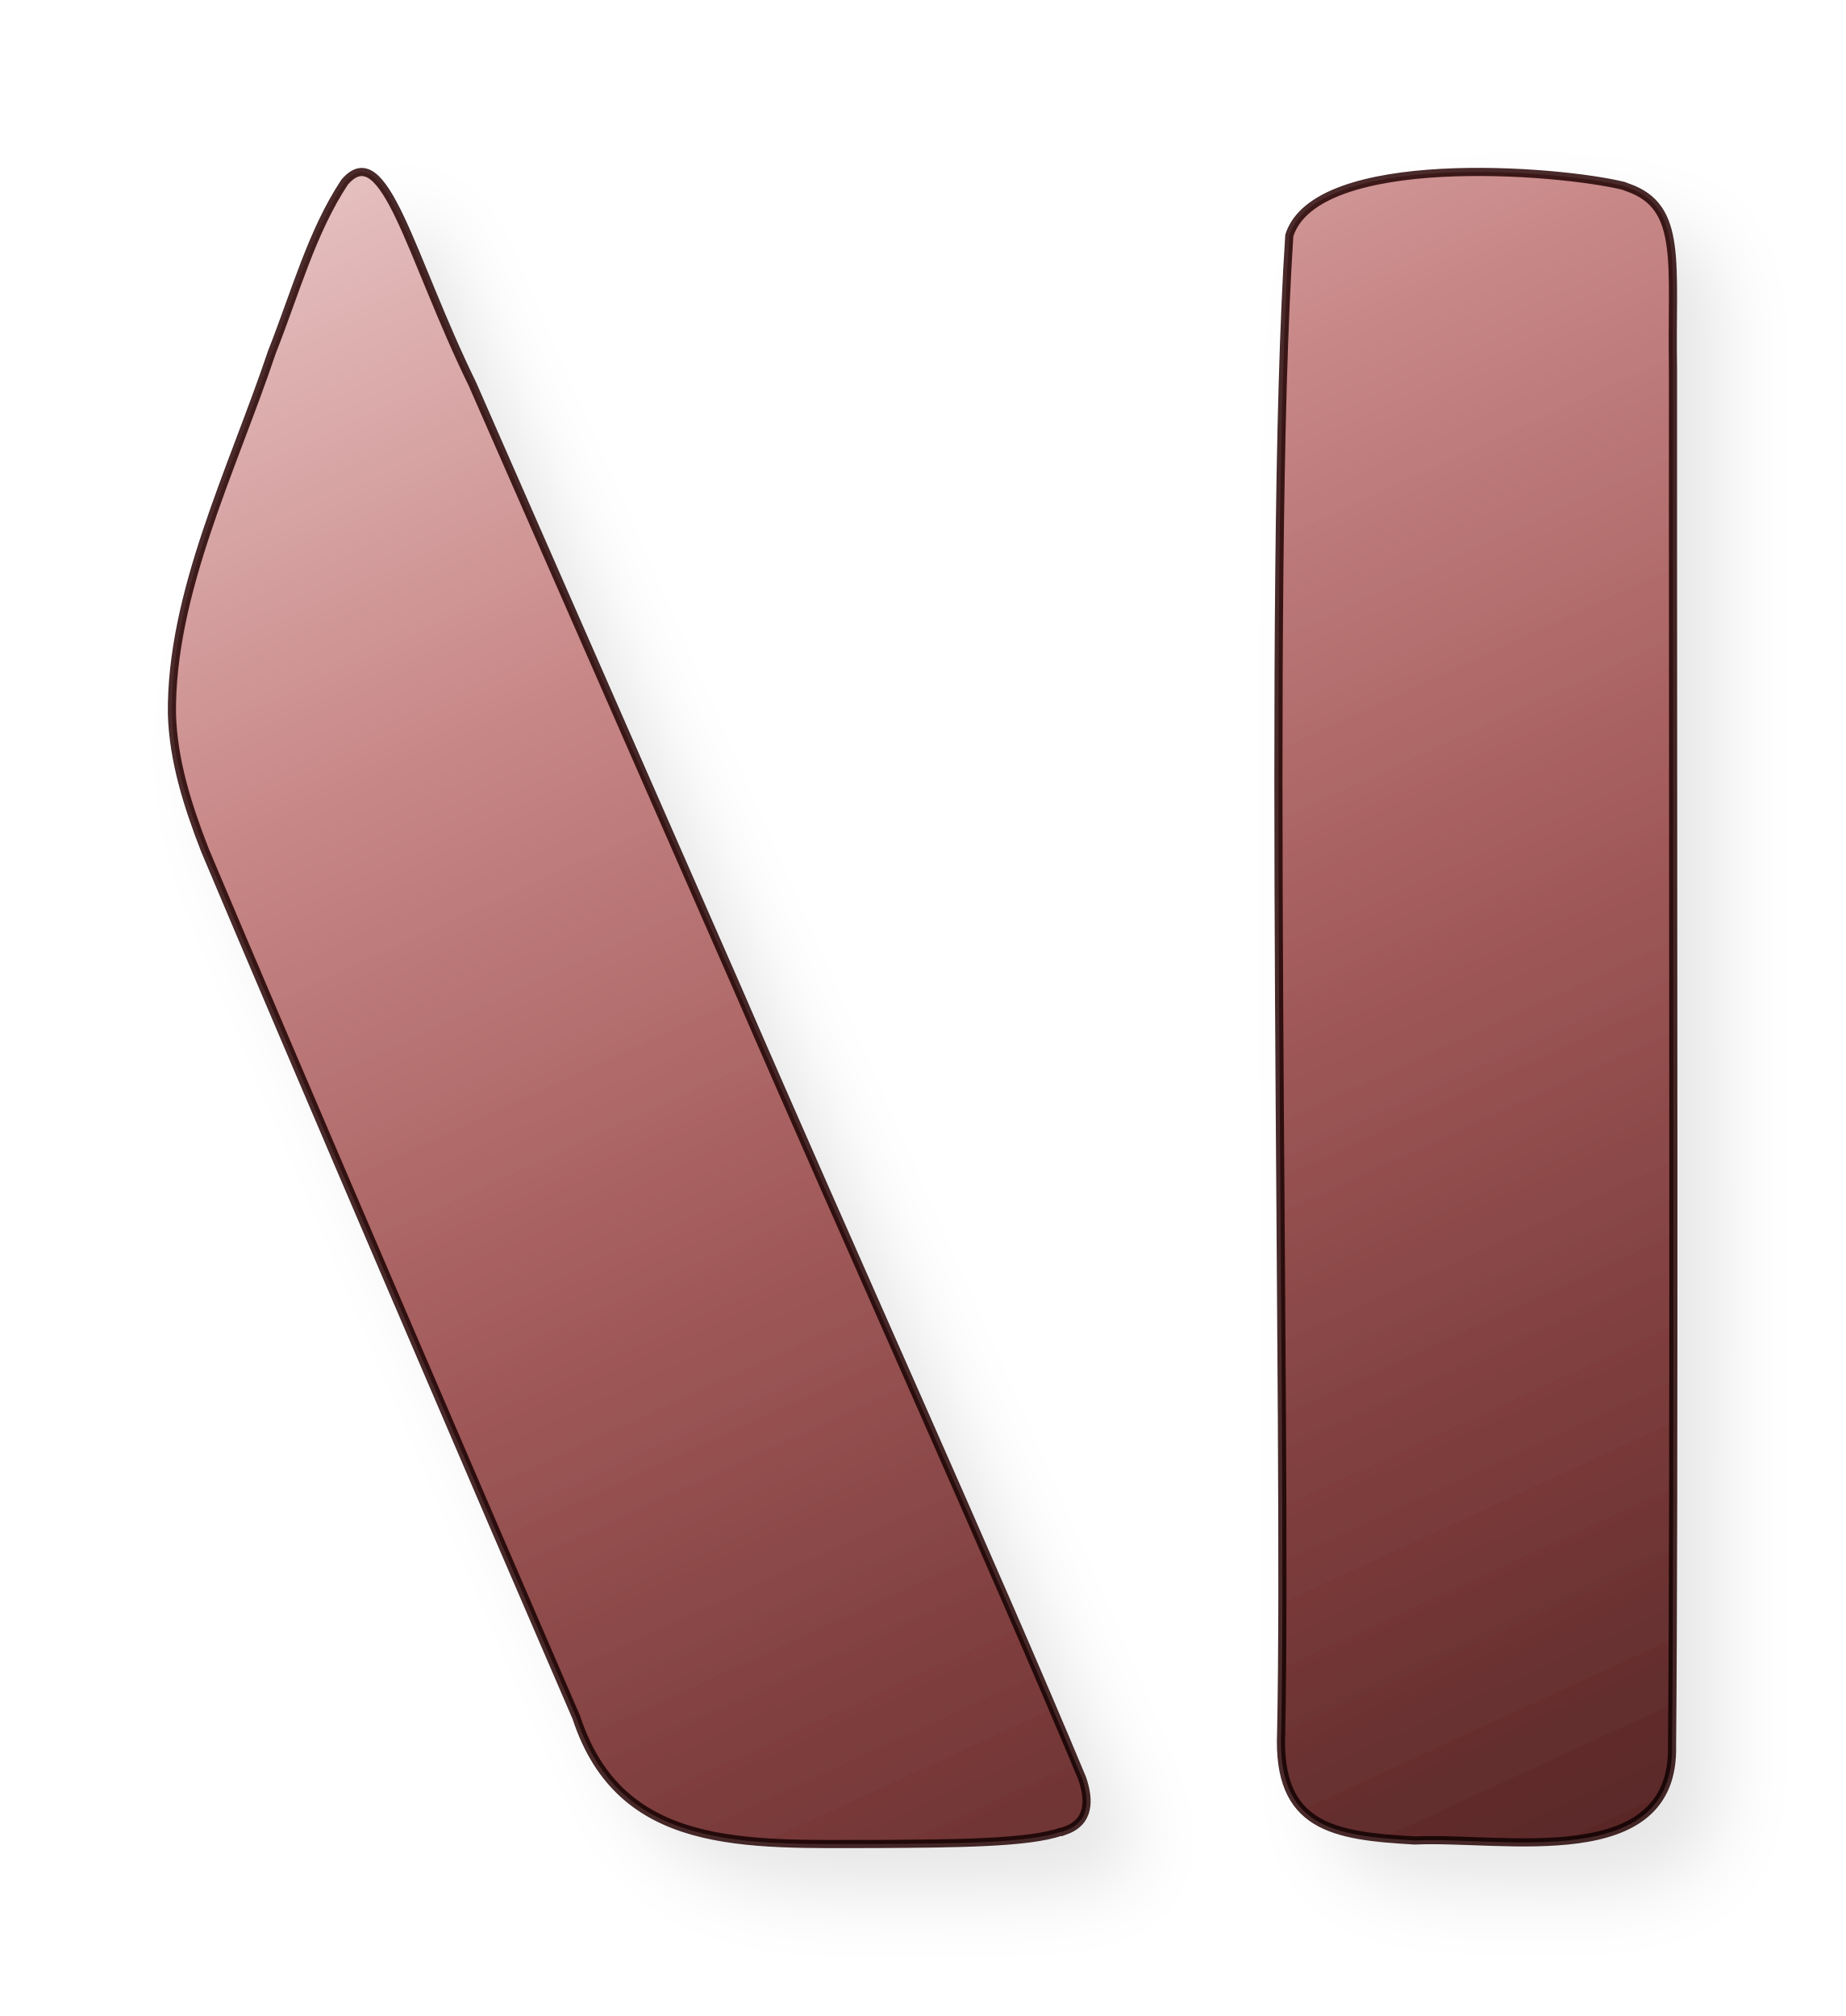
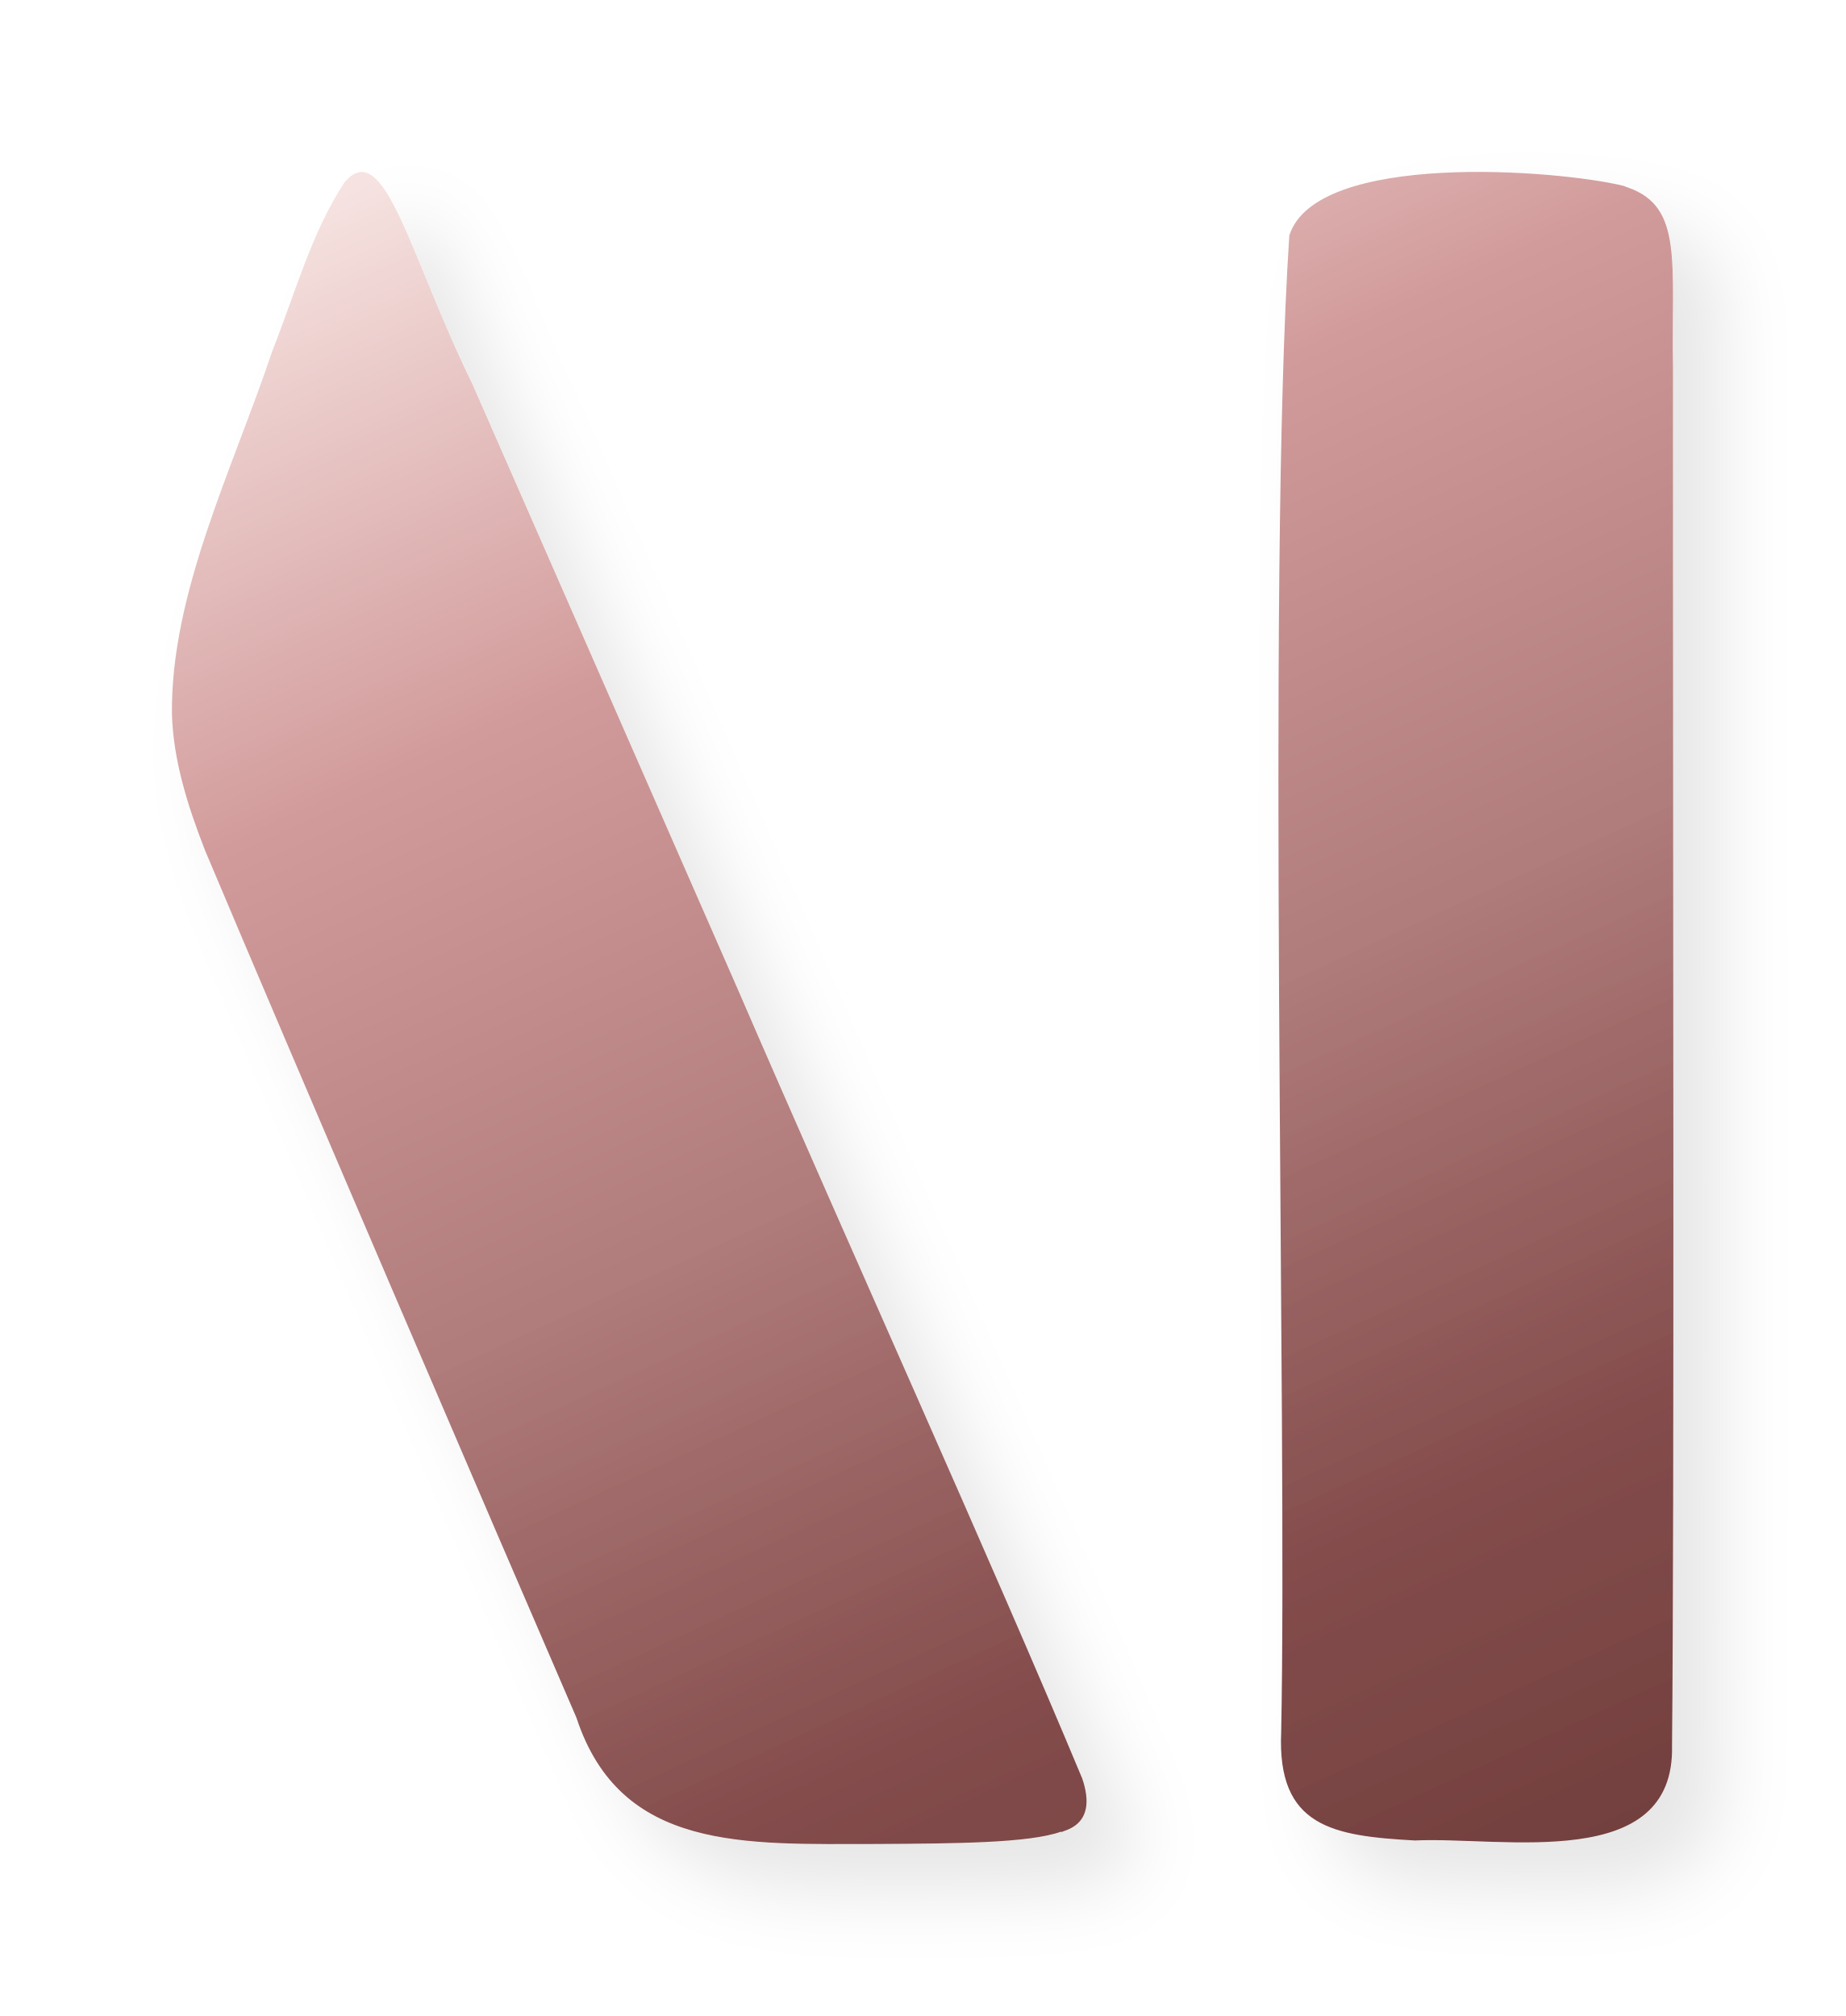
- <svg xmlns="http://www.w3.org/2000/svg" id="SotsiaalAI_Logo" viewBox="0 0 215.19 235.11" role="img" aria-labelledby="title desc" shape-rendering="geometricPrecision" style="isolation:isolate">
+ <svg xmlns="http://www.w3.org/2000/svg" id="SotsiaalAI_Logo" viewBox="-20 -20 215.19 235.11" width="215.19" height="235.11" role="img" aria-labelledby="title desc" shape-rendering="geometricPrecision">
  <defs>
-     <style>
-       .fill { fill: url(#gradientWarmClay); }
- 
-       /* peamine sisemine serv – multiply */
-       .inner-stroke {
-         fill: none;
-         stroke: #4a2a2a;            /* sügav punakas-pruun (smust) */
-         stroke-width: 0.95;
-         stroke-linecap: round;
-         stroke-linejoin: round;
-         vector-effect: non-scaling-stroke;
-         paint-order: fill stroke;
-         mix-blend-mode: multiply;
-         pointer-events: none;
-       }
- 
-       /* fallback serv – gradient-stroke (ilma blendita) */
-       .edge-stroke {
-         fill: none;
-         stroke: url(#edgeGradient);
-         stroke-width: 0.95;
-         stroke-linecap: round;
-         stroke-linejoin: round;
-         vector-effect: non-scaling-stroke;
-         paint-order: fill stroke;
-         pointer-events: none;
-       }
- 
-       /* mobiilis veidi peenem joon */
-       @media (max-width:640px){
-         .inner-stroke, .edge-stroke { stroke-width: 0.8; }
-       }
- 
-       /* nähtavus: vaikimisi BLEND peal, FALLBACK peidus */
-       .blend-layer { display: block; }
-       .edge-layer  { display: none; }
- 
-       /* kui lisad juurele klassi "no-blend", kuvatakse fallback */
-       svg.no-blend .blend-layer { display: none; }
-       svg.no-blend .edge-layer  { display: block; }
-     </style>
    <linearGradient id="gradientWarmClay" x1="61.96" y1="-1487.75" x2="169.27" y2="-1720.34" gradientTransform="translate(0 -1504.98) scale(1 -1)" gradientUnits="userSpaceOnUse">
-       <stop offset="0" stop-color="#e5bebe" />
-       <stop offset=".25" stop-color="#c88787" />
-       <stop offset=".5" stop-color="#a45c5c" />
-       <stop offset=".75" stop-color="#7b3b3b" />
-       <stop offset="1" stop-color="#4a1f1f" />
-     </linearGradient>
-     <linearGradient id="edgeGradient" x1="0%" y1="0%" x2="0%" y2="100%">
-       <stop offset="0" stop-color="#5a3434" />
-       <stop offset="0.5" stop-color="#4a2a2a" />
-       <stop offset="1" stop-color="#3a1e1e" />
+       <stop offset="0" stop-color="#f6e3e1" />
+       <stop offset="0.25" stop-color="#d29b9b" />
+       <stop offset="0.5" stop-color="#b17c7c" />
+       <stop offset="0.75" stop-color="#844d4c" />
+       <stop offset="1" stop-color="#6b3938" />
    </linearGradient>
    <filter id="shadowSoft" x="-50%" y="-50%" width="200%" height="200%" color-interpolation-filters="sRGB">
      <feDropShadow dx="5.5" dy="5.5" stdDeviation="1.8" flood-color="#000" flood-opacity=".6" />
      <feDropShadow dx="5.5" dy="5.5" stdDeviation="3.2" flood-color="#000" flood-opacity=".22" />
      <feDropShadow dx="5.5" dy="5.5" stdDeviation="4.2" flood-color="#000" flood-opacity=".10" />
    </filter>
-     <g id="logoShape" transform="translate(20,20)">
-       <path d="M169.9,1.89c6.41,2.28,4.98,8.8,5.19,21.04v20.56c0,36.14.16,112.3-.11,140.07.37,14.89-19.71,10.6-30,11.08-9.49-.53-16.06-1.54-15.58-12.61.74-35.77-1.7-134.45.95-174.57,3.13-9.86,31.27-7.68,39-5.78l.53.21ZM103.71,193.62c-3.71,1.32-12.24,1.38-21.57,1.43-15.26,0-29.78.9-34.92-14.73C37.47,157.8,13.83,102.73,3.92,79.2,1.85,73.9.21,68.65.05,63.3c-.16-14.1,7.05-28.51,11.66-42.24,2.76-7,4.66-14.04,8.48-19.82,4.66-5.41,7.63,8.69,14.89,23.53,10.33,23.53,20.09,45.84,30.79,70.22,13.3,30.74,29.84,67.25,40.33,92.42.85,2.49.9,5.09-2.01,6.09l-.42.16Z" />
-     </g>
  </defs>
  <g filter="url(#shadowSoft)">
-     <use href="#logoShape" class="fill" />
-   </g>
-   <g class="blend-layer">
-     <use href="#logoShape" class="inner-stroke" />
-   </g>
-   <g class="edge-layer">
-     <use href="#logoShape" class="edge-stroke" />
+     <path fill="url(#gradientWarmClay)" stroke="none" d="M169.9,1.89c6.41,2.28,4.98,8.8,5.19,21.04v20.56c0,36.14.16,112.3-.11,140.07.37,14.89-19.71,10.6-30,11.08-9.49-.53-16.06-1.54-15.58-12.61.74-35.77-1.7-134.45.95-174.57,3.13-9.86,31.27-7.68,39-5.78l.53.21ZM103.71,193.62c-3.71,1.32-12.24,1.38-21.57,1.43-15.26,0-29.78.9-34.92-14.73C37.47,157.8,13.83,102.73,3.92,79.2,1.85,73.9.21,68.65.05,63.3c-.16-14.1,7.05-28.51,11.66-42.24,2.76-7,4.66-14.04,8.48-19.82,4.66-5.41,7.63,8.69,14.89,23.53,10.33,23.53,20.09,45.84,30.79,70.22,13.3,30.74,29.84,67.25,40.33,92.42.85,2.49.9,5.09-2.01,6.09l-.42.16Z" />
  </g>
</svg>
